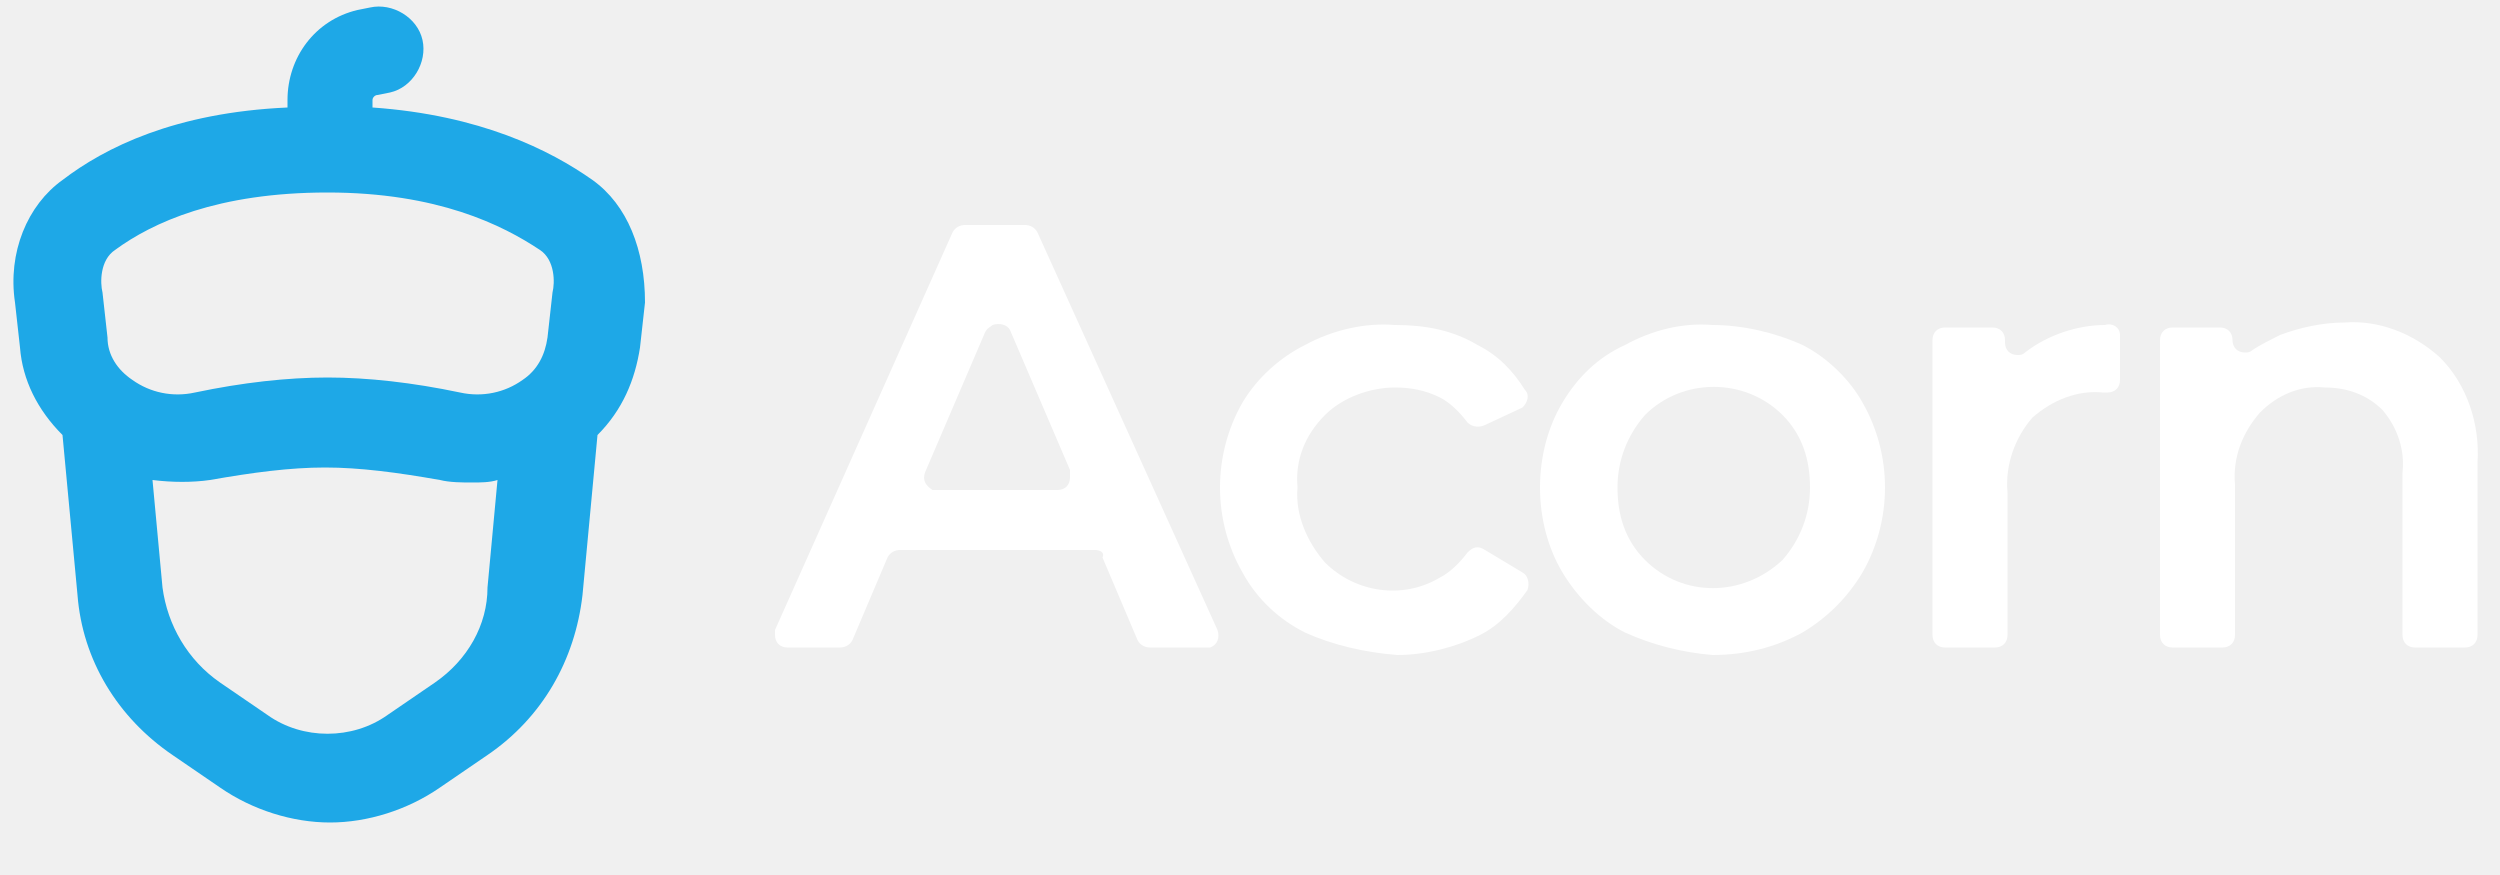
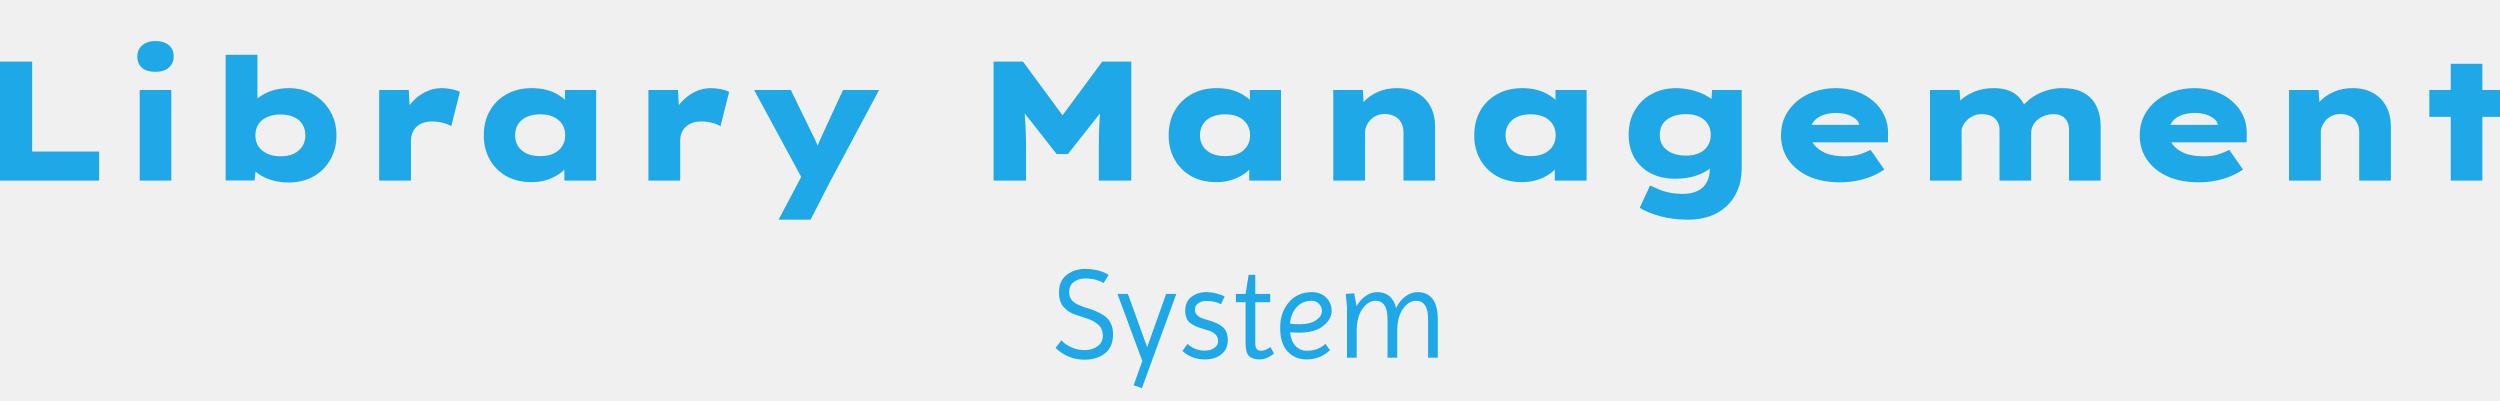
- <svg xmlns="http://www.w3.org/2000/svg" version="1.1" id="katman_1" x="0px" y="0px" viewBox="0 0 100 35" style="enable-background:new 0 0 100 35;" xml:space="preserve">
-   <style type="text/css">
- 	.st0{fill:#FFFFFF;}
- 	.st1{fill:#1EA8E7;}
- </style>
-   <path class="st0" d="M43.8,22H36c-0.2,0-0.4,0.1-0.5,0.3l-1.4,3.3c-0.1,0.2-0.3,0.3-0.5,0.3h-2.1c-0.3,0-0.5-0.2-0.5-0.5  c0-0.1,0-0.1,0-0.2l7.1-15.9C38.2,9.1,38.4,9,38.6,9H41c0.2,0,0.4,0.1,0.5,0.3l7.2,15.9c0.1,0.3,0,0.6-0.3,0.7c-0.1,0-0.1,0-0.2,0  H46c-0.2,0-0.4-0.1-0.5-0.3l-1.4-3.3C44.2,22.1,44,22,43.8,22z M42.8,18.8l-2.4-5.6C40.3,13,40,12.9,39.7,13  c-0.1,0.1-0.2,0.1-0.3,0.3L37,18.9c-0.1,0.3,0,0.5,0.3,0.7c0.1,0,0.1,0,0.2,0h4.8c0.3,0,0.5-0.2,0.5-0.5  C42.8,19,42.8,18.9,42.8,18.8L42.8,18.8z" />
-   <path class="st0" d="M52.2,25.3c-1-0.5-1.9-1.3-2.5-2.4c-1.2-2.1-1.2-4.7,0-6.8c0.6-1,1.5-1.8,2.5-2.3c1.1-0.6,2.4-0.9,3.6-0.8  c1.2,0,2.3,0.2,3.3,0.8c0.8,0.4,1.4,1,1.9,1.8c0.2,0.2,0.1,0.5-0.1,0.7l0,0L59.4,17c-0.2,0.1-0.5,0.1-0.7-0.1  c-0.3-0.4-0.7-0.8-1.1-1c-0.6-0.3-1.2-0.4-1.8-0.4c-1,0-2.1,0.4-2.8,1.1c-0.8,0.8-1.2,1.8-1.1,2.9c-0.1,1.1,0.4,2.2,1.1,3  c1.2,1.2,3.1,1.5,4.6,0.6c0.4-0.2,0.8-0.6,1.1-1c0.2-0.2,0.4-0.3,0.7-0.1l1.5,0.9c0.2,0.1,0.3,0.4,0.2,0.7l0,0  c-0.5,0.7-1.1,1.4-1.9,1.8c-1,0.5-2.2,0.8-3.3,0.8C54.6,26.1,53.3,25.8,52.2,25.3z" />
-   <path class="st0" d="M65,25.3c-1-0.5-1.9-1.4-2.5-2.4s-0.9-2.2-0.9-3.4c0-1.2,0.3-2.4,0.9-3.4c0.6-1,1.4-1.8,2.5-2.3  c1.1-0.6,2.3-0.9,3.5-0.8c1.2,0,2.5,0.3,3.6,0.8c1,0.5,1.9,1.4,2.4,2.3c1.2,2.1,1.2,4.7,0,6.8c-0.6,1-1.4,1.8-2.4,2.4  c-1.1,0.6-2.3,0.9-3.6,0.9C67.3,26.1,66.1,25.8,65,25.3z M71.3,22.4c0.7-0.8,1.1-1.8,1.1-2.9s-0.3-2.1-1.1-2.9c-1.5-1.5-4-1.5-5.5,0  c-0.7,0.8-1.1,1.8-1.1,2.9s0.3,2.1,1.1,2.9C67.3,23.9,69.7,23.9,71.3,22.4z" />
-   <path class="st0" d="M84.8,13.4v1.8c0,0.3-0.2,0.5-0.5,0.5l0,0h-0.2c-1-0.1-2,0.3-2.8,1c-0.7,0.8-1.1,1.9-1,3v5.7  c0,0.3-0.2,0.5-0.5,0.5l0,0h-2c-0.3,0-0.5-0.2-0.5-0.5l0,0V13.6c0-0.3,0.2-0.5,0.5-0.5h1.9c0.3,0,0.5,0.2,0.5,0.5l0,0v0.1  c0,0.3,0.2,0.5,0.5,0.5c0.1,0,0.2,0,0.3-0.1c0.9-0.7,2.1-1.1,3.2-1.1C84.5,12.9,84.8,13.1,84.8,13.4L84.8,13.4z" />
-   <path class="st0" d="M97.6,14.3c1.1,1.1,1.6,2.7,1.5,4.2v6.9c0,0.3-0.2,0.5-0.5,0.5l0,0h-2c-0.3,0-0.5-0.2-0.5-0.5l0,0v-6.5  c0.1-0.9-0.2-1.8-0.8-2.5c-0.6-0.6-1.4-0.9-2.3-0.9c-1-0.1-1.9,0.3-2.6,1c-0.7,0.8-1.1,1.8-1,2.9v6c0,0.3-0.2,0.5-0.5,0.5l0,0h-2  c-0.3,0-0.5-0.2-0.5-0.5l0,0V13.6c0-0.3,0.2-0.5,0.5-0.5l0,0h1.9c0.3,0,0.5,0.2,0.5,0.5l0,0c0,0.3,0.2,0.5,0.5,0.5  c0.1,0,0.2,0,0.3-0.1c0.3-0.2,0.7-0.4,1.1-0.6c0.8-0.3,1.7-0.5,2.6-0.5C95.1,12.8,96.5,13.3,97.6,14.3z" />
-   <path class="st1" d="M23.7,7.2c-1.7-1.2-4.5-2.6-8.8-2.9V4c0-0.1,0.1-0.2,0.2-0.2l0.5-0.1c0.9-0.2,1.5-1.2,1.3-2.1  c-0.2-0.9-1.2-1.5-2.1-1.3l-0.5,0.1c-1.7,0.4-2.8,1.9-2.8,3.6v0.3C7,4.5,4.2,5.9,2.5,7.2c-1.4,1-2.2,2.9-1.9,4.9l0.2,1.8  c0.1,1.3,0.7,2.5,1.7,3.5l0.6,6.4c0.2,2.6,1.6,4.9,3.8,6.4l1.9,1.3c1.3,0.9,2.9,1.4,4.4,1.4s3.1-0.5,4.4-1.4l1.9-1.3  c2.2-1.5,3.5-3.8,3.8-6.4l0.6-6.4c1-1,1.5-2.2,1.7-3.5l0.2-1.8C25.8,10,25.1,8.2,23.7,7.2z M4.6,10c1.5-1.1,4.1-2.3,8.5-2.3  s7,1.3,8.5,2.3c0.6,0.4,0.6,1.3,0.5,1.7l-0.2,1.8c-0.1,0.7-0.4,1.3-1,1.7c-0.7,0.5-1.6,0.7-2.5,0.5c-1.9-0.4-3.7-0.6-5.3-0.6  s-3.4,0.2-5.3,0.6c-0.9,0.2-1.8,0-2.5-0.5c-0.6-0.4-1-1-1-1.7l-0.2-1.8C4,11.3,4,10.4,4.6,10z M17.4,27.3l-1.9,1.3  c-1.4,1-3.4,1-4.8,0l-1.9-1.3c-1.3-0.9-2.1-2.3-2.3-3.8l-0.4-4.3c0.8,0.1,1.6,0.1,2.3,0c1.7-0.3,3.2-0.5,4.6-0.5s2.9,0.2,4.6,0.5  c0.4,0.1,0.9,0.1,1.3,0.1c0.3,0,0.7,0,1-0.1l-0.4,4.3C19.5,25,18.7,26.4,17.4,27.3z" />
+ <svg xmlns="http://www.w3.org/2000/svg" width="706" height="113" viewBox="0 0 706 113" fill="none">
+   <g clip-path="url(#clip0_320_52)">
+     <mask id="mask0_320_52" style="mask-type:luminance" maskUnits="userSpaceOnUse" x="0" y="0" width="706" height="113">
+       <path d="M706 0H0V113H706V0Z" fill="white" />
+     </mask>
+     <g mask="url(#mask0_320_52)">
+       <path d="M-0.424 51.002V17.402H9.08V42.794H27.992V51.002H-0.424ZM39.45 51.002V25.418H48.378V51.002H39.45ZM43.914 20.282C42.282 20.282 41.018 19.914 40.122 19.178C39.226 18.41 38.778 17.338 38.778 15.962C38.778 14.682 39.226 13.642 40.122 12.842C41.05 12.01 42.314 11.594 43.914 11.594C45.514 11.594 46.762 11.978 47.658 12.746C48.586 13.482 49.05 14.554 49.05 15.962C49.05 17.242 48.586 18.282 47.658 19.082C46.762 19.882 45.514 20.282 43.914 20.282ZM81.529 51.53C79.962 51.53 78.522 51.354 77.21 51.002C75.897 50.65 74.73 50.17 73.706 49.562C72.713 48.954 71.897 48.298 71.257 47.594C70.65 46.858 70.249 46.138 70.058 45.434L72.505 45.242L71.882 50.954H63.721V15.482H72.698V31.61L70.153 31.274C70.409 30.474 70.858 29.706 71.498 28.97C72.169 28.202 73.001 27.514 73.993 26.906C74.986 26.266 76.121 25.77 77.401 25.418C78.713 25.066 80.106 24.89 81.578 24.89C84.138 24.89 86.409 25.466 88.394 26.618C90.409 27.738 92.01 29.306 93.194 31.322C94.409 33.338 95.017 35.642 95.017 38.234C95.017 40.826 94.425 43.13 93.242 45.146C92.09 47.162 90.505 48.73 88.49 49.85C86.474 50.97 84.153 51.53 81.529 51.53ZM79.225 44.138C80.698 44.138 81.945 43.898 82.969 43.418C83.993 42.906 84.793 42.218 85.37 41.354C85.945 40.458 86.234 39.418 86.234 38.234C86.234 36.986 85.945 35.93 85.37 35.066C84.826 34.17 84.025 33.498 82.969 33.05C81.913 32.57 80.665 32.33 79.225 32.33C77.785 32.33 76.537 32.57 75.481 33.05C74.425 33.498 73.594 34.17 72.986 35.066C72.409 35.93 72.121 36.986 72.121 38.234C72.121 39.418 72.409 40.458 72.986 41.354C73.594 42.218 74.425 42.906 75.481 43.418C76.537 43.898 77.785 44.138 79.225 44.138ZM107.081 51.002V25.418H115.433L115.913 34.634L113.417 34.202C113.929 32.474 114.729 30.906 115.817 29.498C116.937 28.09 118.265 26.97 119.801 26.138C121.337 25.306 122.953 24.89 124.649 24.89C125.641 24.89 126.585 24.986 127.481 25.178C128.377 25.338 129.177 25.594 129.881 25.946L127.433 35.642C126.857 35.258 126.057 34.938 125.033 34.682C124.041 34.426 123.033 34.298 122.009 34.298C121.017 34.298 120.137 34.442 119.369 34.73C118.633 35.018 118.009 35.418 117.497 35.93C117.017 36.442 116.649 37.018 116.393 37.658C116.169 38.298 116.057 38.97 116.057 39.674V51.002H107.081ZM150.113 51.434C147.393 51.434 145.025 50.874 143.009 49.754C140.993 48.602 139.425 47.034 138.305 45.05C137.185 43.066 136.625 40.794 136.625 38.234C136.625 35.61 137.185 33.306 138.305 31.322C139.457 29.306 141.041 27.738 143.057 26.618C145.105 25.466 147.473 24.89 150.161 24.89C151.729 24.89 153.153 25.066 154.433 25.418C155.745 25.77 156.881 26.266 157.841 26.906C158.833 27.514 159.649 28.186 160.289 28.922C160.929 29.626 161.377 30.33 161.633 31.034L159.569 31.226V25.418H168.353V51.002H159.377V44.138L161.249 44.714C161.089 45.546 160.689 46.362 160.049 47.162C159.409 47.962 158.593 48.682 157.601 49.322C156.641 49.962 155.521 50.474 154.241 50.858C152.993 51.242 151.617 51.434 150.113 51.434ZM152.561 44.09C154.033 44.09 155.281 43.85 156.305 43.37C157.361 42.89 158.177 42.202 158.753 41.306C159.329 40.41 159.617 39.386 159.617 38.234C159.617 36.986 159.329 35.93 158.753 35.066C158.177 34.17 157.361 33.482 156.305 33.002C155.281 32.522 154.033 32.282 152.561 32.282C151.089 32.282 149.825 32.522 148.769 33.002C147.713 33.482 146.897 34.17 146.321 35.066C145.745 35.93 145.457 36.986 145.457 38.234C145.457 39.386 145.745 40.41 146.321 41.306C146.897 42.202 147.713 42.89 148.769 43.37C149.825 43.85 151.089 44.09 152.561 44.09ZM183.112 51.002V25.418H191.464L191.944 34.634L189.448 34.202C189.96 32.474 190.76 30.906 191.848 29.498C192.968 28.09 194.296 26.97 195.832 26.138C197.368 25.306 198.984 24.89 200.68 24.89C201.672 24.89 202.616 24.986 203.512 25.178C204.408 25.338 205.208 25.594 205.912 25.946L203.464 35.642C202.888 35.258 202.088 34.938 201.064 34.682C200.072 34.426 199.064 34.298 198.04 34.298C197.048 34.298 196.168 34.442 195.4 34.73C194.664 35.018 194.04 35.418 193.528 35.93C193.048 36.442 192.68 37.018 192.424 37.658C192.2 38.298 192.088 38.97 192.088 39.674V51.002H183.112ZM219.878 62.042L227.51 47.594L227.03 51.386L212.966 25.418H223.334L229.478 38.042C229.894 38.81 230.294 39.658 230.678 40.586C231.094 41.514 231.478 42.506 231.83 43.562L229.766 43.802C230.086 43.034 230.454 42.17 230.87 41.21C231.286 40.218 231.686 39.29 232.07 38.426L238.07 25.418H248.246L234.47 51.194L228.902 62.042H219.878ZM280.592 51.002V17.402H288.896L303.104 36.698H297.008L311.264 17.402H319.472V51.002H310.304V41.738C310.304 38.986 310.368 36.458 310.496 34.154C310.624 31.818 310.88 29.466 311.264 27.098L312.224 30.026L301.568 43.514H298.4L287.744 29.93L288.8 27.098C289.152 29.402 289.392 31.722 289.52 34.058C289.68 36.362 289.76 38.922 289.76 41.738V51.002H280.592ZM343.519 51.434C340.799 51.434 338.431 50.874 336.415 49.754C334.399 48.602 332.831 47.034 331.711 45.05C330.591 43.066 330.031 40.794 330.031 38.234C330.031 35.61 330.591 33.306 331.711 31.322C332.863 29.306 334.447 27.738 336.463 26.618C338.511 25.466 340.879 24.89 343.567 24.89C345.135 24.89 346.559 25.066 347.839 25.418C349.151 25.77 350.287 26.266 351.247 26.906C352.239 27.514 353.055 28.186 353.695 28.922C354.335 29.626 354.783 30.33 355.039 31.034L352.975 31.226V25.418H361.759V51.002H352.783V44.138L354.655 44.714C354.495 45.546 354.095 46.362 353.455 47.162C352.815 47.962 351.999 48.682 351.007 49.322C350.047 49.962 348.927 50.474 347.647 50.858C346.399 51.242 345.023 51.434 343.519 51.434ZM345.967 44.09C347.439 44.09 348.687 43.85 349.711 43.37C350.767 42.89 351.583 42.202 352.159 41.306C352.735 40.41 353.023 39.386 353.023 38.234C353.023 36.986 352.735 35.93 352.159 35.066C351.583 34.17 350.767 33.482 349.711 33.002C348.687 32.522 347.439 32.282 345.967 32.282C344.495 32.282 343.231 32.522 342.175 33.002C341.119 33.482 340.303 34.17 339.727 35.066C339.151 35.93 338.863 36.986 338.863 38.234C338.863 39.386 339.151 40.41 339.727 41.306C340.303 42.202 341.119 42.89 342.175 43.37C343.231 43.85 344.495 44.09 345.967 44.09ZM376.518 51.002V25.418H384.87L385.254 31.85L383.094 32.378C383.478 31.034 384.182 29.802 385.206 28.682C386.262 27.53 387.574 26.618 389.142 25.946C390.742 25.242 392.518 24.89 394.47 24.89C396.742 24.89 398.678 25.354 400.278 26.282C401.878 27.178 403.11 28.442 403.974 30.074C404.838 31.674 405.27 33.53 405.27 35.642V51.002H396.342V37.37C396.342 36.282 396.118 35.354 395.67 34.586C395.254 33.818 394.662 33.242 393.894 32.858C393.126 32.442 392.198 32.218 391.11 32.186C390.214 32.186 389.414 32.346 388.71 32.666C388.006 32.986 387.414 33.402 386.934 33.914C386.486 34.426 386.134 34.986 385.878 35.594C385.622 36.17 385.494 36.746 385.494 37.322V51.002H381.03C379.654 51.002 378.582 51.002 377.814 51.002C377.078 51.002 376.646 51.002 376.518 51.002ZM429.816 51.434C427.096 51.434 424.728 50.874 422.712 49.754C420.696 48.602 419.128 47.034 418.008 45.05C416.888 43.066 416.328 40.794 416.328 38.234C416.328 35.61 416.888 33.306 418.008 31.322C419.16 29.306 420.744 27.738 422.76 26.618C424.808 25.466 427.176 24.89 429.864 24.89C431.432 24.89 432.856 25.066 434.136 25.418C435.448 25.77 436.584 26.266 437.544 26.906C438.536 27.514 439.352 28.186 439.992 28.922C440.632 29.626 441.08 30.33 441.336 31.034L439.272 31.226V25.418H448.056V51.002H439.08V44.138L440.952 44.714C440.792 45.546 440.392 46.362 439.752 47.162C439.112 47.962 438.296 48.682 437.304 49.322C436.344 49.962 435.224 50.474 433.944 50.858C432.696 51.242 431.32 51.434 429.816 51.434ZM432.264 44.09C433.736 44.09 434.984 43.85 436.008 43.37C437.064 42.89 437.88 42.202 438.456 41.306C439.032 40.41 439.32 39.386 439.32 38.234C439.32 36.986 439.032 35.93 438.456 35.066C437.88 34.17 437.064 33.482 436.008 33.002C434.984 32.522 433.736 32.282 432.264 32.282C430.792 32.282 429.528 32.522 428.472 33.002C427.416 33.482 426.6 34.17 426.024 35.066C425.448 35.93 425.16 36.986 425.16 38.234C425.16 39.386 425.448 40.41 426.024 41.306C426.6 42.202 427.416 42.89 428.472 43.37C429.528 43.85 430.792 44.09 432.264 44.09ZM476.735 62.042C473.791 62.042 471.135 61.706 468.767 61.034C466.431 60.394 464.527 59.61 463.055 58.682L465.983 52.394C466.751 52.746 467.583 53.114 468.479 53.498C469.375 53.882 470.383 54.186 471.503 54.41C472.623 54.634 473.887 54.746 475.295 54.746C476.895 54.746 478.255 54.474 479.375 53.93C480.527 53.386 481.391 52.57 481.967 51.482C482.575 50.394 482.879 49.034 482.879 47.402V44.618L484.751 44.858C484.527 45.882 483.855 46.826 482.735 47.69C481.615 48.554 480.207 49.242 478.511 49.754C476.815 50.234 475.007 50.474 473.087 50.474C470.463 50.474 468.159 49.962 466.175 48.938C464.223 47.914 462.687 46.474 461.567 44.618C460.479 42.73 459.935 40.538 459.935 38.042C459.935 35.418 460.511 33.13 461.663 31.178C462.815 29.194 464.399 27.658 466.415 26.57C468.431 25.45 470.783 24.89 473.471 24.89C474.271 24.89 475.167 24.97 476.159 25.13C477.151 25.258 478.143 25.498 479.135 25.85C480.159 26.17 481.087 26.57 481.919 27.05C482.783 27.498 483.471 28.026 483.983 28.634C484.527 29.242 484.831 29.93 484.895 30.698L483.071 31.13L483.503 25.418H491.855V47.402C491.855 49.866 491.455 51.994 490.655 53.786C489.887 55.61 488.815 57.13 487.439 58.346C486.063 59.594 484.463 60.522 482.639 61.13C480.815 61.738 478.847 62.042 476.735 62.042ZM476.111 43.946C477.583 43.946 478.831 43.706 479.855 43.226C480.911 42.746 481.711 42.074 482.255 41.21C482.831 40.314 483.119 39.274 483.119 38.09C483.119 36.874 482.831 35.834 482.255 34.97C481.711 34.106 480.911 33.434 479.855 32.954C478.831 32.474 477.583 32.234 476.111 32.234C474.607 32.234 473.295 32.474 472.175 32.954C471.055 33.434 470.191 34.106 469.583 34.97C469.007 35.834 468.719 36.874 468.719 38.09C468.719 39.274 469.007 40.314 469.583 41.21C470.191 42.074 471.055 42.746 472.175 43.226C473.295 43.706 474.607 43.946 476.111 43.946ZM519.561 51.482C516.201 51.482 513.273 50.922 510.777 49.802C508.281 48.65 506.345 47.066 504.969 45.05C503.625 43.034 502.953 40.762 502.953 38.234C502.953 36.218 503.353 34.394 504.153 32.762C504.985 31.13 506.089 29.738 507.465 28.586C508.873 27.402 510.521 26.49 512.409 25.85C514.297 25.21 516.281 24.89 518.361 24.89C520.537 24.89 522.521 25.21 524.313 25.85C526.137 26.49 527.721 27.402 529.065 28.586C530.409 29.738 531.449 31.114 532.185 32.714C532.921 34.314 533.257 36.09 533.193 38.042L533.145 40.202H508.665L507.561 35.258H525.993L525.129 36.554V35.642C525.065 34.874 524.729 34.218 524.121 33.674C523.513 33.13 522.729 32.698 521.769 32.378C520.809 32.058 519.737 31.898 518.553 31.898C517.145 31.898 515.881 32.106 514.761 32.522C513.673 32.906 512.793 33.53 512.121 34.394C511.481 35.226 511.161 36.266 511.161 37.514C511.161 38.762 511.545 39.882 512.313 40.874C513.081 41.866 514.185 42.666 515.625 43.274C517.097 43.85 518.857 44.138 520.905 44.138C522.761 44.138 524.265 43.93 525.417 43.514C526.601 43.098 527.545 42.698 528.249 42.314L532.137 47.882C530.889 48.714 529.577 49.402 528.201 49.946C526.857 50.458 525.465 50.842 524.025 51.098C522.617 51.354 521.129 51.482 519.561 51.482ZM545.032 51.002V25.418H553.384L553.72 30.89L551.992 30.074C552.6 29.338 553.272 28.65 554.008 28.01C554.776 27.37 555.608 26.826 556.504 26.378C557.432 25.898 558.44 25.53 559.528 25.274C560.648 25.018 561.832 24.89 563.08 24.89C564.488 24.89 565.784 25.082 566.968 25.466C568.184 25.85 569.256 26.522 570.184 27.482C571.112 28.41 571.816 29.706 572.296 31.37L570.28 31.178L570.712 30.506C571.32 29.738 572.024 29.018 572.824 28.346C573.624 27.642 574.504 27.05 575.464 26.57C576.456 26.058 577.528 25.658 578.68 25.37C579.832 25.05 581.048 24.89 582.328 24.89C584.952 24.89 587.048 25.37 588.616 26.33C590.216 27.258 591.384 28.538 592.12 30.17C592.856 31.77 593.224 33.578 593.224 35.594V51.002H584.296V36.65C584.296 35.786 584.136 35.034 583.816 34.394C583.496 33.722 583.016 33.194 582.376 32.81C581.736 32.426 580.92 32.234 579.928 32.234C579.032 32.234 578.2 32.378 577.432 32.666C576.664 32.922 575.992 33.306 575.416 33.818C574.84 34.298 574.392 34.858 574.072 35.498C573.752 36.138 573.592 36.842 573.592 37.61V51.002H564.664V36.602C564.664 35.77 564.472 35.034 564.088 34.394C563.736 33.722 563.192 33.194 562.456 32.81C561.752 32.426 560.792 32.234 559.576 32.234C558.744 32.234 557.976 32.394 557.272 32.714C556.6 33.034 556.008 33.434 555.496 33.914C555.016 34.394 554.632 34.906 554.344 35.45C554.088 35.994 553.96 36.506 553.96 36.986V51.002H545.032ZM620.858 51.482C617.498 51.482 614.57 50.922 612.074 49.802C609.578 48.65 607.642 47.066 606.266 45.05C604.922 43.034 604.25 40.762 604.25 38.234C604.25 36.218 604.65 34.394 605.45 32.762C606.282 31.13 607.386 29.738 608.762 28.586C610.17 27.402 611.818 26.49 613.706 25.85C615.594 25.21 617.578 24.89 619.658 24.89C621.834 24.89 623.818 25.21 625.61 25.85C627.434 26.49 629.018 27.402 630.362 28.586C631.706 29.738 632.746 31.114 633.482 32.714C634.218 34.314 634.554 36.09 634.49 38.042L634.442 40.202H609.962L608.858 35.258H627.29L626.426 36.554V35.642C626.362 34.874 626.026 34.218 625.418 33.674C624.81 33.13 624.026 32.698 623.066 32.378C622.106 32.058 621.034 31.898 619.85 31.898C618.442 31.898 617.178 32.106 616.058 32.522C614.97 32.906 614.09 33.53 613.418 34.394C612.778 35.226 612.458 36.266 612.458 37.514C612.458 38.762 612.842 39.882 613.61 40.874C614.378 41.866 615.482 42.666 616.922 43.274C618.394 43.85 620.154 44.138 622.202 44.138C624.058 44.138 625.562 43.93 626.714 43.514C627.898 43.098 628.842 42.698 629.546 42.314L633.434 47.882C632.186 48.714 630.874 49.402 629.498 49.946C628.154 50.458 626.762 50.842 625.322 51.098C623.914 51.354 622.426 51.482 620.858 51.482ZM646.424 51.002V25.418H654.776L655.16 31.85L653 32.378C653.384 31.034 654.088 29.802 655.112 28.682C656.168 27.53 657.48 26.618 659.048 25.946C660.648 25.242 662.424 24.89 664.376 24.89C666.648 24.89 668.584 25.354 670.184 26.282C671.784 27.178 673.016 28.442 673.88 30.074C674.744 31.674 675.176 33.53 675.176 35.642V51.002H666.248V37.37C666.248 36.282 666.024 35.354 665.576 34.586C665.16 33.818 664.568 33.242 663.8 32.858C663.032 32.442 662.104 32.218 661.016 32.186C660.12 32.186 659.32 32.346 658.616 32.666C657.912 32.986 657.32 33.402 656.84 33.914C656.392 34.426 656.04 34.986 655.784 35.594C655.528 36.17 655.4 36.746 655.4 37.322V51.002H650.936C649.56 51.002 648.488 51.002 647.72 51.002C646.984 51.002 646.552 51.002 646.424 51.002ZM692.09 51.002V18.026H701.018V51.002H692.09ZM686.042 33.002V25.418H707.978V33.002H686.042Z" fill="#1EA8E7" />
+       <path d="M299.736 96.105C300.456 96.897 301.392 97.557 302.544 98.085C303.72 98.613 304.992 98.877 306.36 98.877C307.752 98.877 308.94 98.517 309.924 97.797C310.932 97.077 311.436 96.069 311.436 94.773C311.436 93.453 311.004 92.421 310.14 91.677C309.3 90.933 308.268 90.369 307.044 89.985C305.844 89.601 304.632 89.193 303.408 88.761C302.208 88.329 301.176 87.621 300.312 86.637C299.472 85.629 299.052 84.309 299.052 82.677C299.052 80.445 299.772 78.765 301.212 77.637C302.676 76.509 304.392 75.945 306.36 75.945C309.072 75.945 311.316 76.509 313.092 77.637L311.652 79.941C310.284 79.077 308.508 78.645 306.324 78.645C305.172 78.645 304.152 78.969 303.264 79.617C302.376 80.265 301.932 81.225 301.932 82.497C301.932 84.105 302.76 85.281 304.416 86.025C305.136 86.361 305.928 86.661 306.792 86.925C307.68 87.189 308.556 87.501 309.42 87.861C310.308 88.221 311.112 88.653 311.832 89.157C313.488 90.285 314.316 92.049 314.316 94.449C314.316 96.825 313.548 98.613 312.012 99.813C310.5 100.989 308.58 101.577 306.252 101.577C303.156 101.577 300.432 100.473 298.08 98.265L299.736 96.105ZM322.479 109.605L320.139 108.813L322.587 101.937L315.567 83.001H318.519L323.955 98.049L329.319 83.001H332.199L322.479 109.605ZM340.249 99.021C341.305 99.021 342.193 98.769 342.913 98.265C343.633 97.761 343.993 97.137 343.993 96.393C343.993 95.625 343.789 95.025 343.381 94.593C342.973 94.137 342.529 93.813 342.049 93.621C341.593 93.429 340.933 93.213 340.069 92.973C339.205 92.709 338.545 92.493 338.089 92.325C337.633 92.133 337.093 91.845 336.469 91.461C335.293 90.741 334.705 89.517 334.705 87.789C334.705 86.037 335.293 84.717 336.469 83.829C337.645 82.941 339.025 82.497 340.609 82.497C341.593 82.497 342.577 82.629 343.561 82.893C344.569 83.157 345.325 83.433 345.829 83.721L344.821 85.917C343.669 85.293 342.265 84.981 340.609 84.981C339.769 84.981 339.025 85.209 338.377 85.665C337.753 86.097 337.441 86.661 337.441 87.357C337.441 88.029 337.633 88.557 338.017 88.941C338.401 89.325 338.797 89.601 339.205 89.769C339.613 89.937 340.237 90.141 341.077 90.381C341.917 90.621 342.589 90.849 343.093 91.065C343.621 91.257 344.209 91.569 344.857 92.001C346.105 92.841 346.729 94.173 346.729 95.997C346.729 97.797 346.105 99.165 344.857 100.101C343.633 101.037 342.097 101.505 340.249 101.505C337.753 101.505 335.641 100.701 333.913 99.093L335.389 97.113C336.709 98.385 338.329 99.021 340.249 99.021ZM349.021 85.341V83.001H351.757L352.621 77.601H354.493V83.001H358.705V85.341H354.493V97.077C354.493 98.397 355.033 99.057 356.113 99.057C356.929 99.057 357.817 98.709 358.777 98.013L359.785 99.849C358.393 100.953 357.037 101.505 355.717 101.505C354.397 101.505 353.401 101.193 352.729 100.569C352.081 99.921 351.757 98.757 351.757 97.077V85.341H349.021ZM368.967 101.505C366.807 101.505 365.019 100.749 363.603 99.237C362.211 97.725 361.515 95.505 361.515 92.577C361.515 89.649 362.343 87.237 363.999 85.341C365.655 83.445 367.803 82.497 370.443 82.497C372.123 82.497 373.479 83.013 374.511 84.045C375.543 85.053 376.059 86.325 376.059 87.861C376.059 89.373 375.267 90.765 373.683 92.037C372.123 93.309 369.843 93.945 366.843 93.945C366.051 93.945 365.211 93.909 364.323 93.837C364.491 95.541 365.007 96.837 365.871 97.725C366.759 98.613 367.827 99.057 369.075 99.057C371.163 99.057 372.903 98.409 374.295 97.113L375.591 98.877C373.767 100.629 371.559 101.505 368.967 101.505ZM370.335 84.945C368.679 84.945 367.299 85.533 366.195 86.709C365.115 87.885 364.479 89.445 364.287 91.389C365.079 91.509 365.955 91.569 366.915 91.569C368.979 91.569 370.563 91.185 371.667 90.417C372.771 89.649 373.323 88.761 373.323 87.753C373.323 87.009 373.047 86.361 372.495 85.809C371.967 85.233 371.247 84.945 370.335 84.945ZM388.852 82.497C391.732 82.497 393.532 83.997 394.252 86.997C394.948 85.557 395.836 84.453 396.916 83.685C398.02 82.893 399.148 82.497 400.3 82.497C402.148 82.497 403.564 83.133 404.548 84.405C405.532 85.653 406.024 87.537 406.024 90.057V101.001H403.288V90.057C403.288 86.649 402.148 84.945 399.868 84.945C398.548 84.945 397.348 85.665 396.268 87.105C395.212 88.545 394.648 90.525 394.576 93.045V101.001H391.84V90.057C391.84 86.649 390.7 84.945 388.42 84.945C387.1 84.945 385.9 85.665 384.82 87.105C383.764 88.545 383.2 90.525 383.128 93.045V101.001H380.392V86.601L380.032 83.001L382.408 82.821L383.092 86.457C383.812 85.185 384.688 84.213 385.72 83.541C386.752 82.845 387.796 82.497 388.852 82.497Z" fill="#1EA8E7" />
+     </g>
+   </g>
+   <defs>
+     <clipPath id="clip0_320_52">
+       <rect width="706" height="113" fill="white" />
+     </clipPath>
+   </defs>
</svg>
